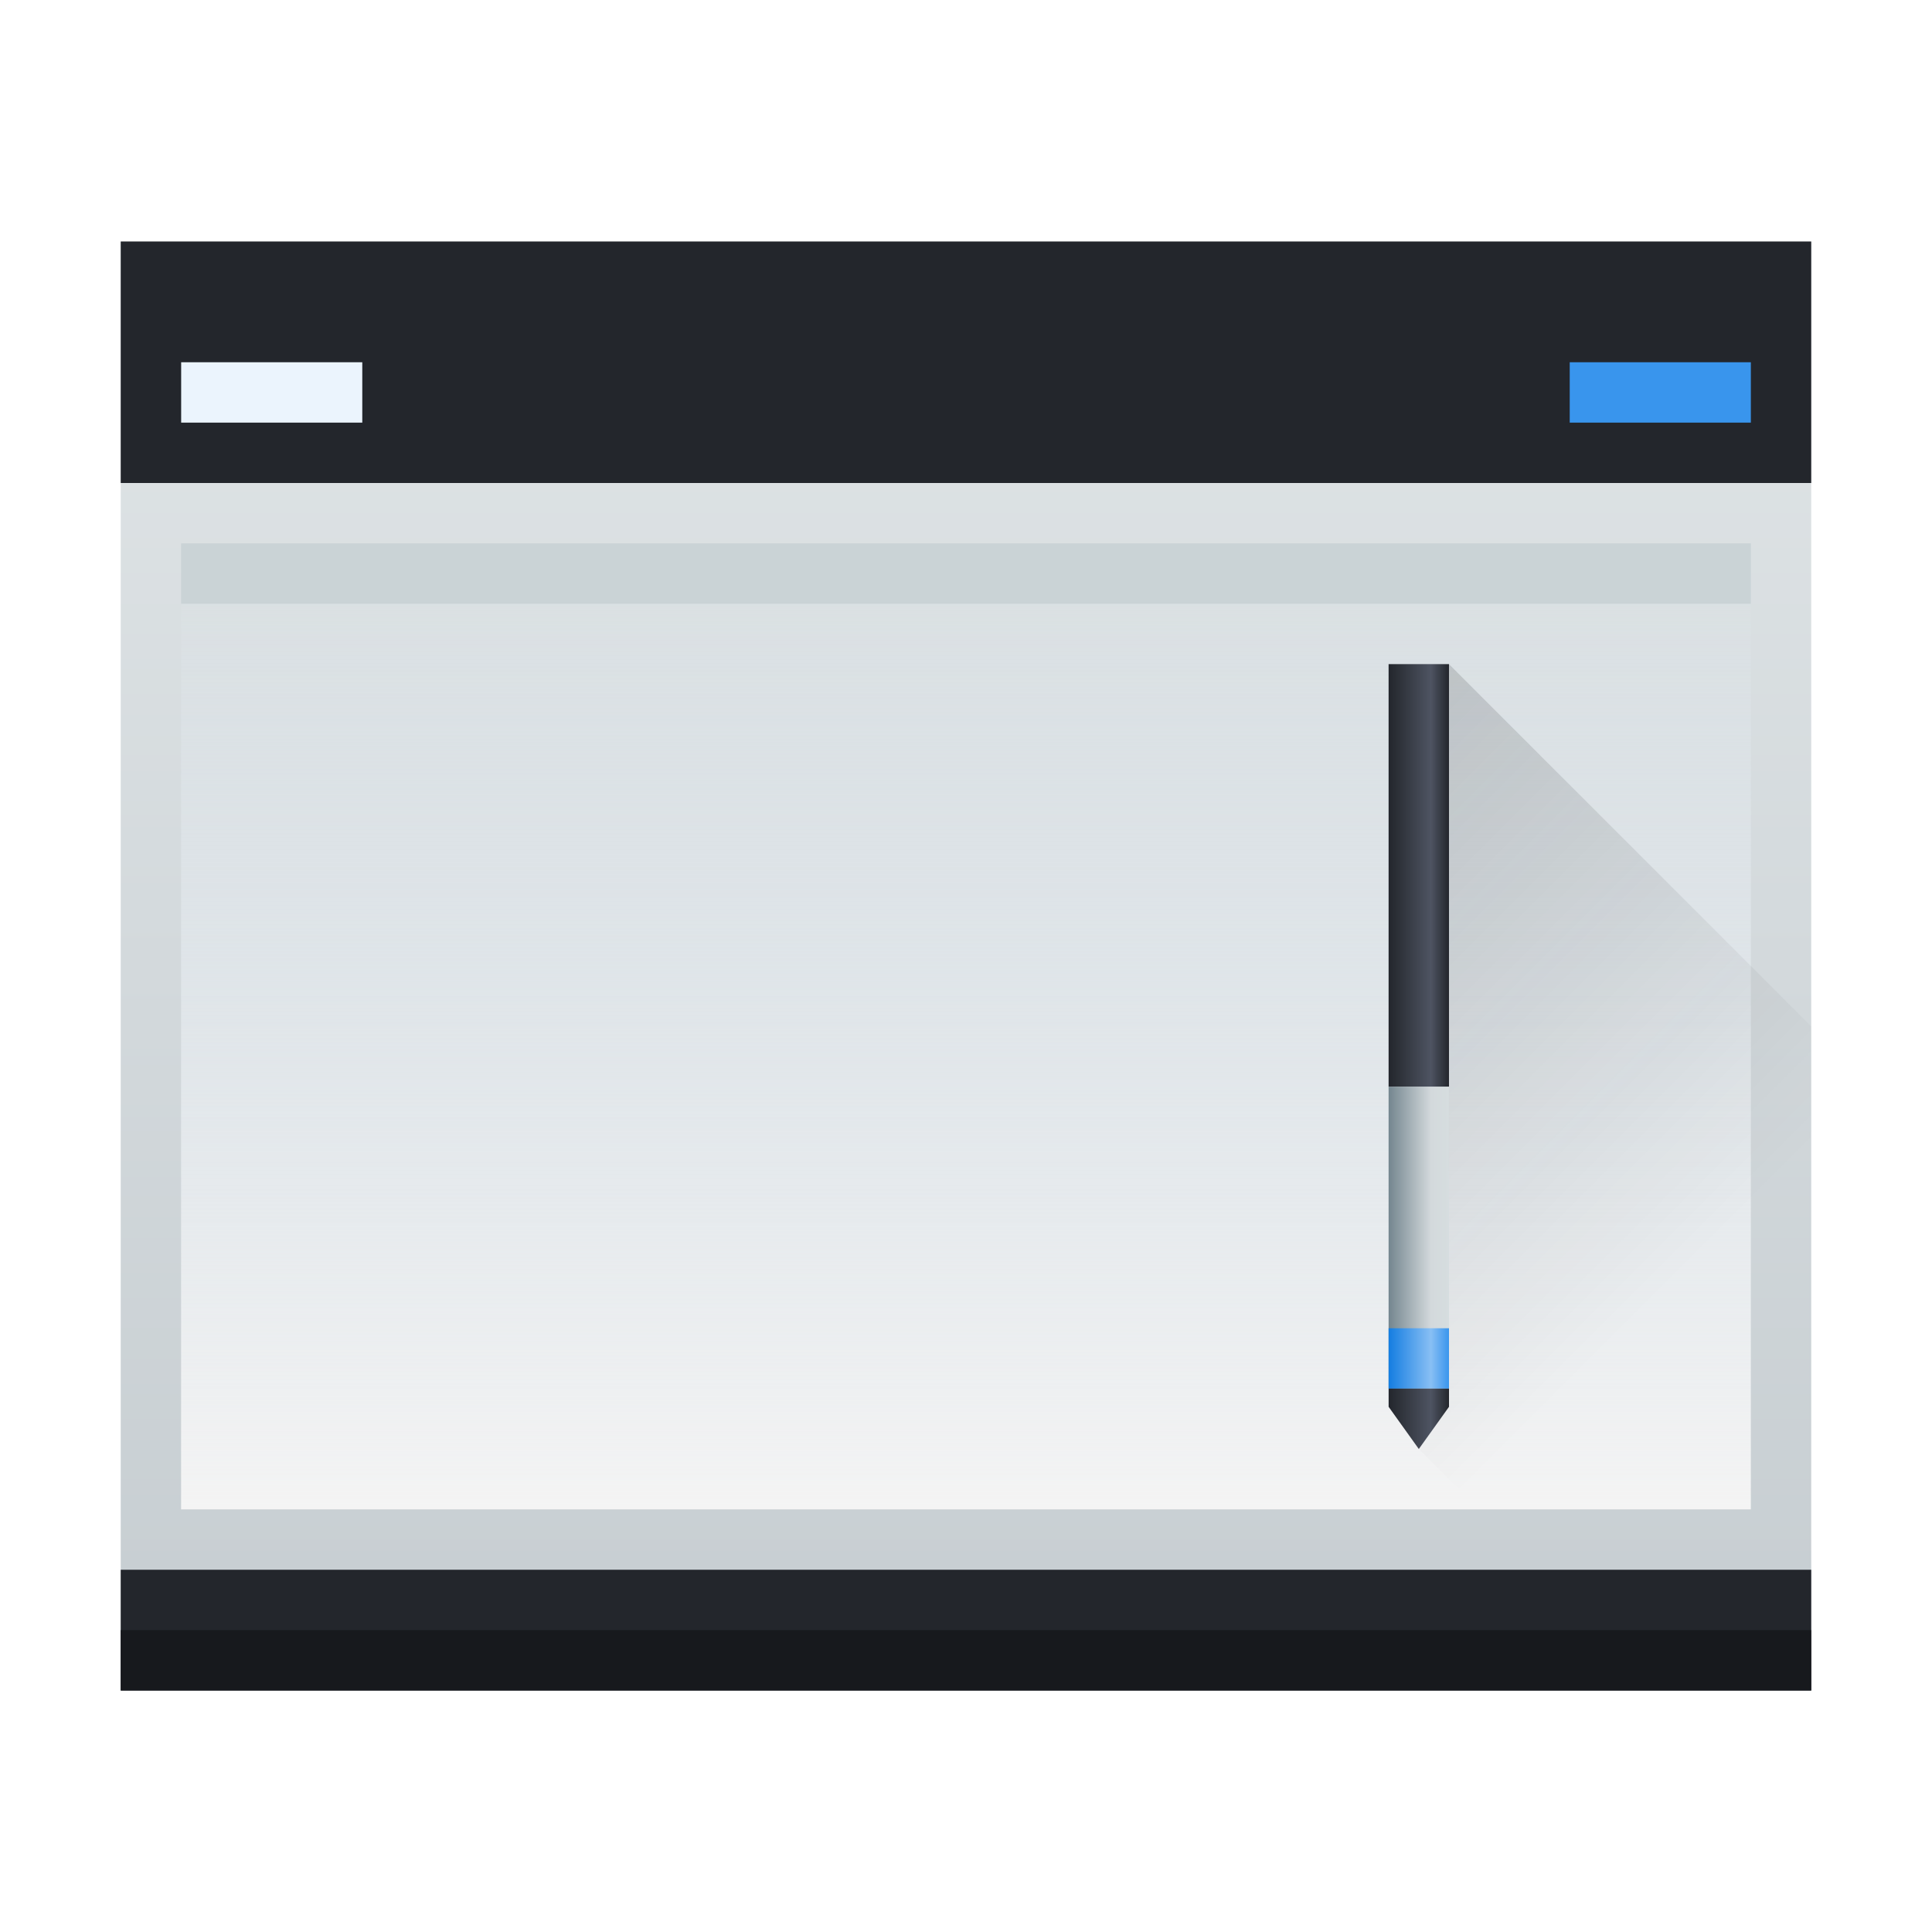
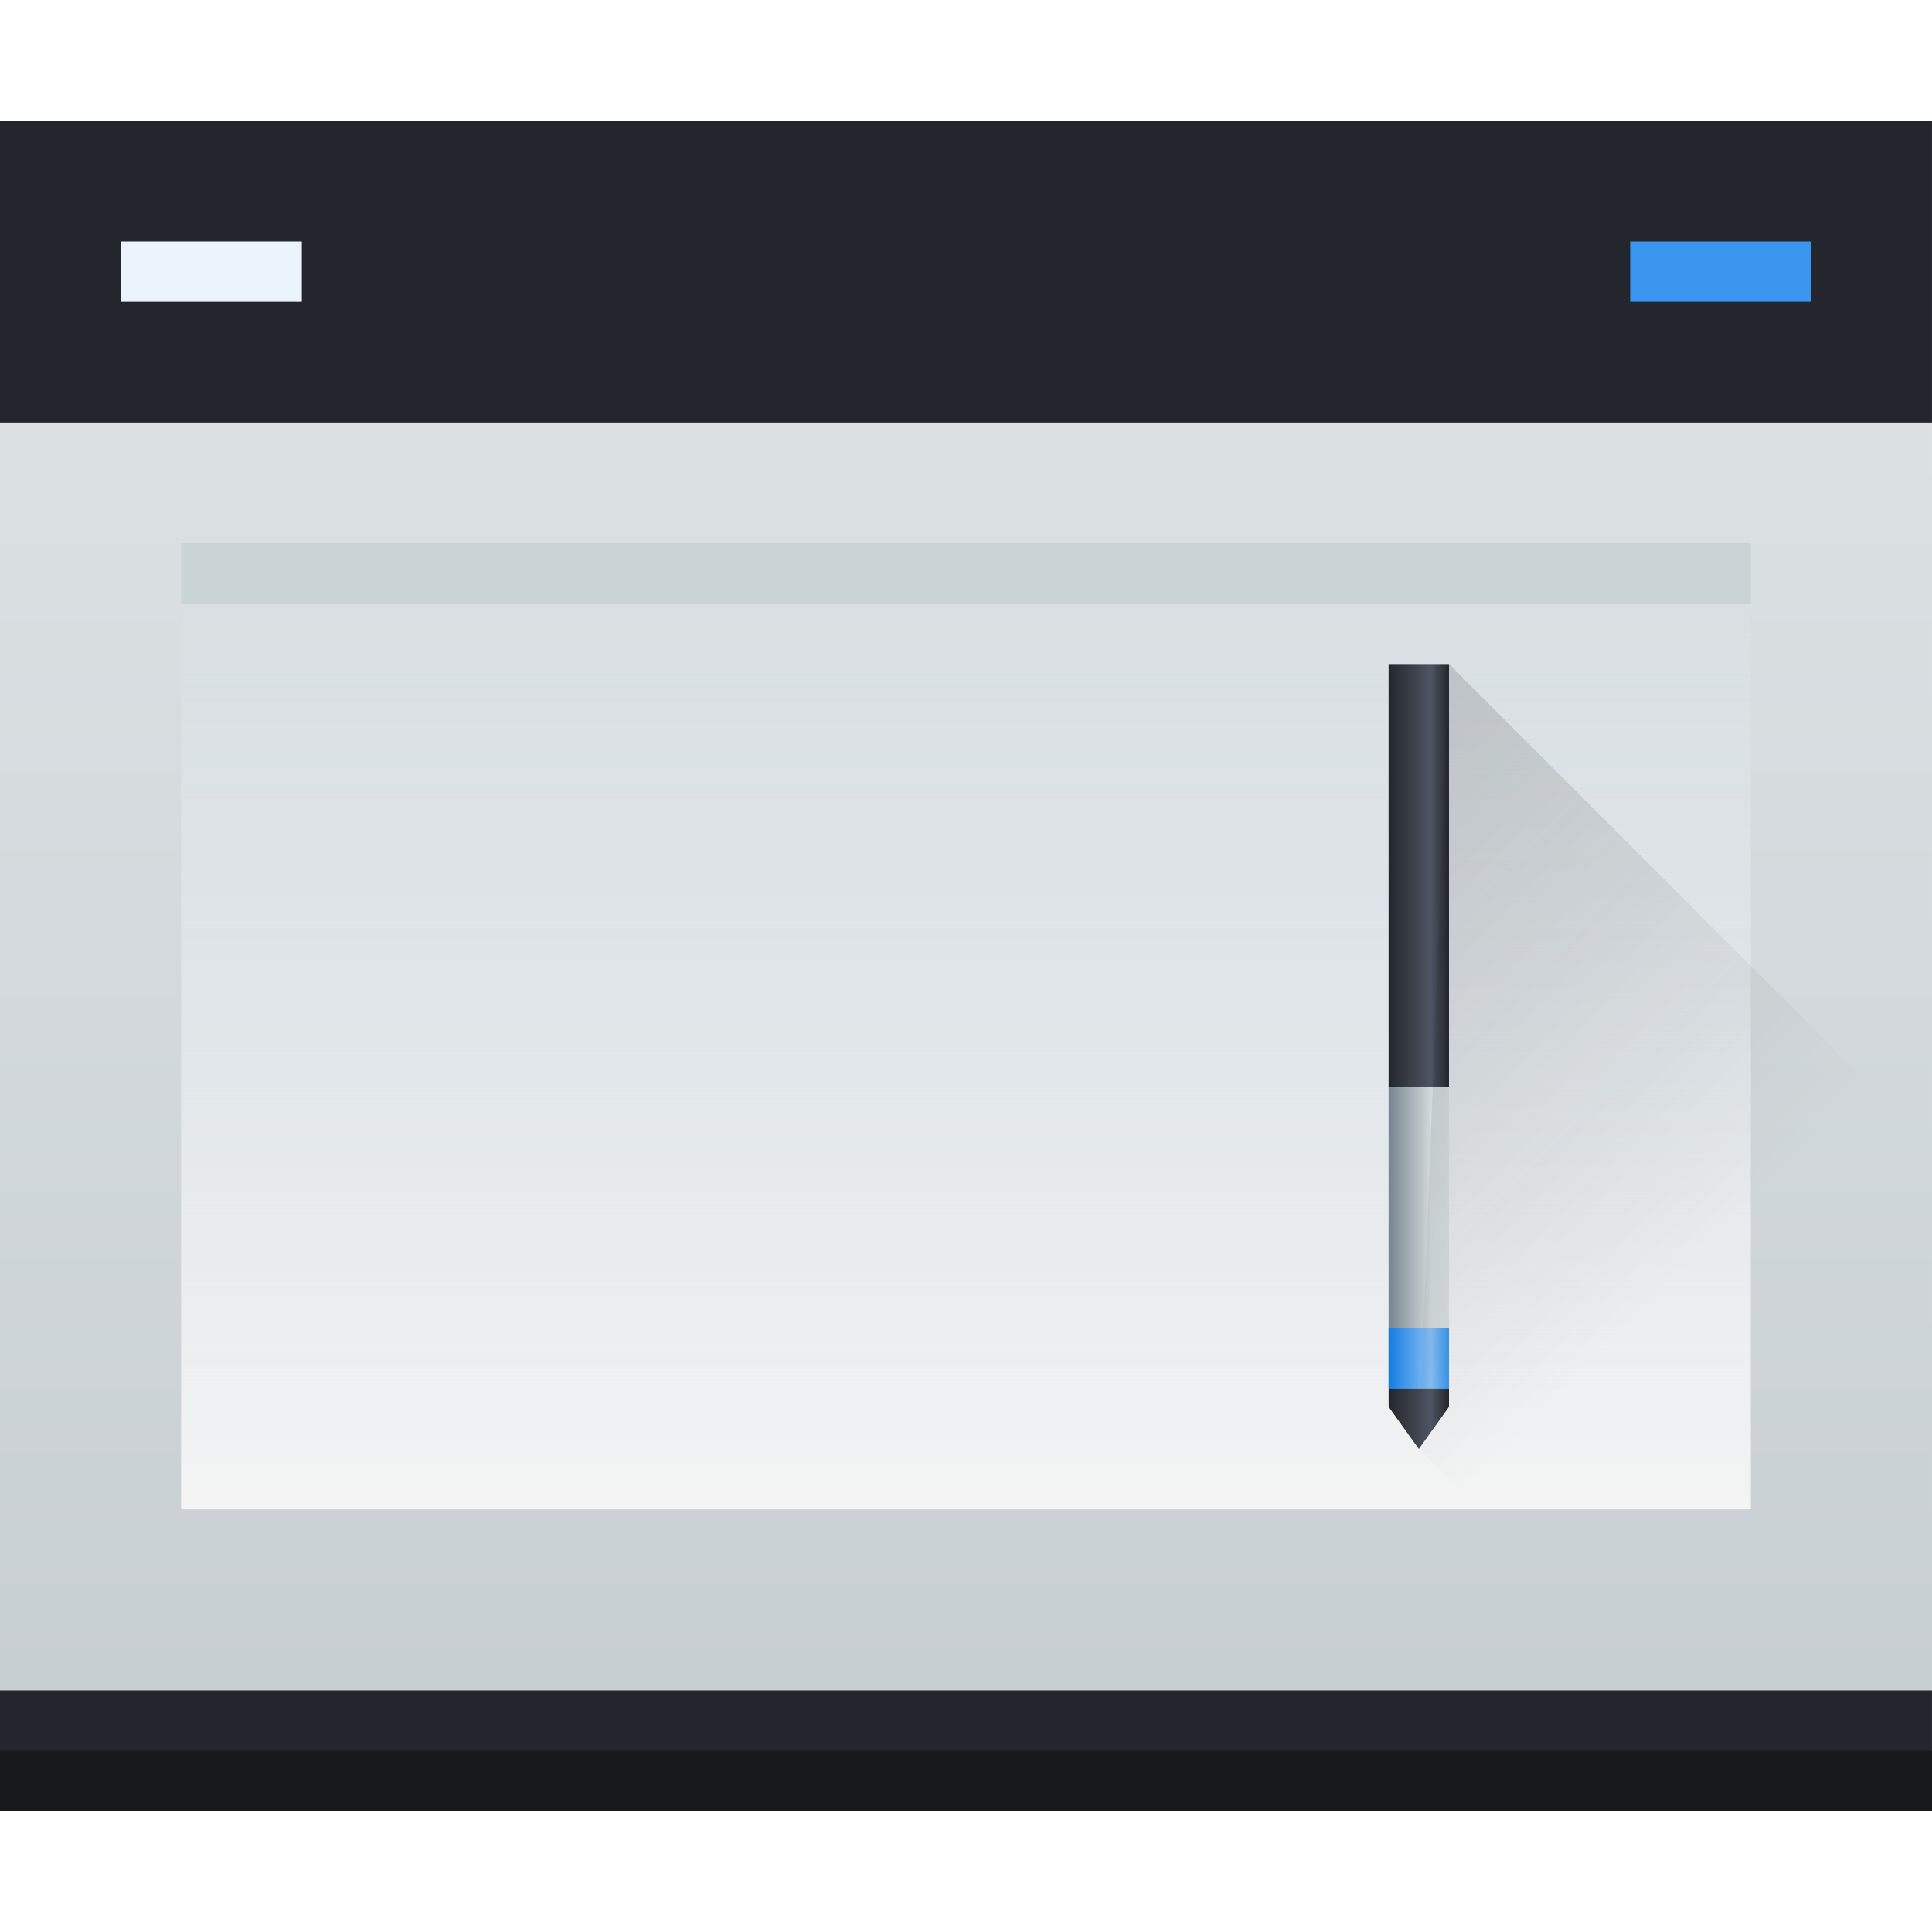
<svg xmlns="http://www.w3.org/2000/svg" xmlns:xlink="http://www.w3.org/1999/xlink" width="32" height="32" id="svg5453" version="1.1">
  <defs id="defs5455">
    <linearGradient id="linearGradient4222">
      <stop style="stop-color:#147de1;stop-opacity:1" offset="0" id="stop4224" />
      <stop id="stop4226" offset="0.7" style="stop-color:#88bff4;stop-opacity:1" />
      <stop style="stop-color:#3995ed;stop-opacity:1" offset="1" id="stop4228" />
    </linearGradient>
    <linearGradient id="linearGradient4204">
      <stop id="stop4206" offset="0" style="stop-color:#23262c;stop-opacity:1" />
      <stop style="stop-color:#4e5462;stop-opacity:1" offset="0.7" id="stop4208" />
      <stop id="stop4210" offset="1" style="stop-color:#23262c;stop-opacity:1" />
    </linearGradient>
    <linearGradient id="linearGradient4188">
      <stop style="stop-color:#74868f;stop-opacity:1" offset="0" id="stop4190" />
      <stop id="stop4194" offset="0.7" style="stop-color:#d3d9dc;stop-opacity:1;" />
      <stop style="stop-color:#d6dddf;stop-opacity:1" offset="1" id="stop4192" />
    </linearGradient>
    <linearGradient id="linearGradient4177">
      <stop style="stop-color:#f4f4f4;stop-opacity:1" offset="0" id="stop4179" />
      <stop style="stop-color:#ebf4fd;stop-opacity:0;" offset="1" id="stop4181" />
    </linearGradient>
-     <linearGradient xlink:href="#linearGradient4303-6" id="linearGradient4643" gradientUnits="userSpaceOnUse" gradientTransform="matrix(0.5833326,0,0,0.5833326,162.2384,226.583)" x1="409.571" y1="543.798" x2="409.571" y2="502.655" />
+     <linearGradient xlink:href="#linearGradient4303-6" id="linearGradient4643" gradientUnits="userSpaceOnUse" gradientTransform="matrix(0.6666673,0,0,0.6805554,128.1902,175.7133)" x1="409.571" y1="543.798" x2="409.571" y2="502.655" />
    <linearGradient id="linearGradient4303-6">
      <stop id="stop4305-7" offset="0" style="stop-color:#c6cdd1;stop-opacity:1" />
      <stop id="stop4307-0" offset="1" style="stop-color:#e0e5e7;stop-opacity:1" />
    </linearGradient>
    <linearGradient xlink:href="#linearGradient4177" id="linearGradient4183" x1="400.571" y1="540.798" x2="400.571" y2="524.798" gradientUnits="userSpaceOnUse" />
    <linearGradient xlink:href="#linearGradient4188" id="linearGradient4169" x1="407.571" y1="536.798" x2="408.571" y2="536.798" gradientUnits="userSpaceOnUse" />
    <linearGradient xlink:href="#linearGradient4204" id="linearGradient4202" x1="407.571" y1="530.298" x2="408.571" y2="530.298" gradientUnits="userSpaceOnUse" />
    <linearGradient xlink:href="#linearGradient4222" id="linearGradient4220" x1="407.571" y1="538.298" x2="408.571" y2="538.298" gradientUnits="userSpaceOnUse" />
    <linearGradient xlink:href="#linearGradient4204" id="linearGradient4241" x1="23" y1="23.5" x2="24" y2="23.5" gradientUnits="userSpaceOnUse" />
-     <linearGradient xlink:href="#linearGradient4227" id="linearGradient4187" x1="403.571" y1="527.798" x2="412.571" y2="536.798" gradientUnits="userSpaceOnUse" />
+     <linearGradient xlink:href="#linearGradient4227" id="linearGradient4187" x1="403.571" y1="527.798" x2="412.571" y2="536.798" gradientUnits="userSpaceOnUse" gradientTransform="translate(-384.5714,-515.798)" />
    <linearGradient id="linearGradient4227">
      <stop id="stop4229" offset="0" style="stop-color:#292c2f;stop-opacity:1" />
      <stop id="stop4231" offset="1" style="stop-color:#000000;stop-opacity:0;" />
    </linearGradient>
  </defs>
  <g id="layer1" transform="translate(-384.5714,-515.798)">
-     <rect ry="0" y="519.798" x="386.571" height="24" width="28" id="rect4641" style="opacity:1;fill:url(#linearGradient4643);fill-opacity:1.0;stroke:none" />
-     <rect style="opacity:1;fill:#23262c;fill-opacity:1;stroke:none" id="rect4645" width="28" height="2" x="386.571" y="541.798" />
-     <rect y="542.798" x="386.571" height="1" width="28" id="rect4169" style="opacity:1;fill:#17191d;fill-opacity:1;stroke:none" />
-     <rect style="opacity:1;fill:#23262c;fill-opacity:1;stroke:none" id="rect4647" width="28" height="4" x="386.571" y="519.798" />
-     <rect style="opacity:1;fill:#3995ed;fill-opacity:1;stroke:none" id="rect4171" width="3" height="1" x="410.571" y="521.798" />
-     <rect y="521.798" x="387.572" height="1" width="3" id="rect4173" style="opacity:1;fill:#ebf4fd;fill-opacity:1;stroke:none" />
+     <rect ry="0" y="517.798" x="384.571" height="28" width="32" id="rect4641" style="opacity:1;fill:url(#linearGradient4643);fill-opacity:1;stroke:none" />
+     <rect style="opacity:1;fill:#23262c;fill-opacity:1;stroke:none" id="rect4647" width="32" height="5" x="384.571" y="517.798" />
+     <rect style="opacity:1;fill:#3995ed;fill-opacity:1;stroke:none" id="rect4171" width="3" height="1" x="411.572" y="519.798" />
+     <rect y="519.798" x="386.571" height="1" width="3" id="rect4173" style="opacity:1;fill:#ebf4fd;fill-opacity:1;stroke:none" />
    <rect style="opacity:1;fill:url(#linearGradient4183);fill-opacity:1;stroke:none" id="rect4175" width="26" height="16" x="387.571" y="524.798" />
    <rect style="opacity:1;fill:#cad3d6;fill-opacity:1;stroke:none" id="rect4185" width="26" height="1" x="387.571" y="524.798" />
    <rect style="opacity:1;fill:url(#linearGradient4202);fill-opacity:1.0;stroke:none" id="rect4159" width="1" height="7" x="407.571" y="526.798" />
    <rect style="opacity:1;fill:url(#linearGradient4169);fill-opacity:1;stroke:none" id="rect4161" width="1" height="5" x="407.571" y="533.798" />
    <rect style="opacity:1;fill:url(#linearGradient4220);fill-opacity:1.0;stroke:none" id="rect4212" width="1" height="1" x="407.571" y="537.798" />
-     <path style="fill:url(#linearGradient4187);fill-rule:evenodd;stroke:none;stroke-width:1px;stroke-linecap:butt;stroke-linejoin:miter;stroke-opacity:1;fill-opacity:1;opacity:0.2" d="m 408.571,526.798 6,6 0,11 -5,0 5,0 -1,0 -1.5,0 -4,-4 0.5,-1 0,-1 z" id="path4179" />
+     <path style="fill:url(#linearGradient4187);fill-rule:evenodd;stroke:none;stroke-width:1px;stroke-linecap:butt;stroke-linejoin:miter;stroke-opacity:1;fill-opacity:1;opacity:0.2" d="M 24 11 L 23.5 24 L 27.5 28 L 29.5 30 L 32 30 L 32 19 L 30 17 L 24 11 z " transform="translate(384.5714,515.798)" id="path4179" />
    <path style="fill:url(#linearGradient4241);fill-opacity:1.0;fill-rule:evenodd;stroke:none;stroke-width:1px;stroke-linecap:butt;stroke-linejoin:miter;stroke-opacity:1" d="M 23 23 L 23 23.301 L 23.5 24 L 24 23.301 L 24 23 L 23 23 z " transform="translate(384.5714,515.798)" id="path4230" />
+     <rect style="opacity:1;fill:#23262c;fill-opacity:1;stroke:none" id="rect4645" width="32" height="2" x="384.571" y="543.798" />
+     <rect y="544.798" x="384.571" height="1" width="32" id="rect4169" style="opacity:1;fill:#17191d;fill-opacity:1;stroke:none" />
  </g>
</svg>
